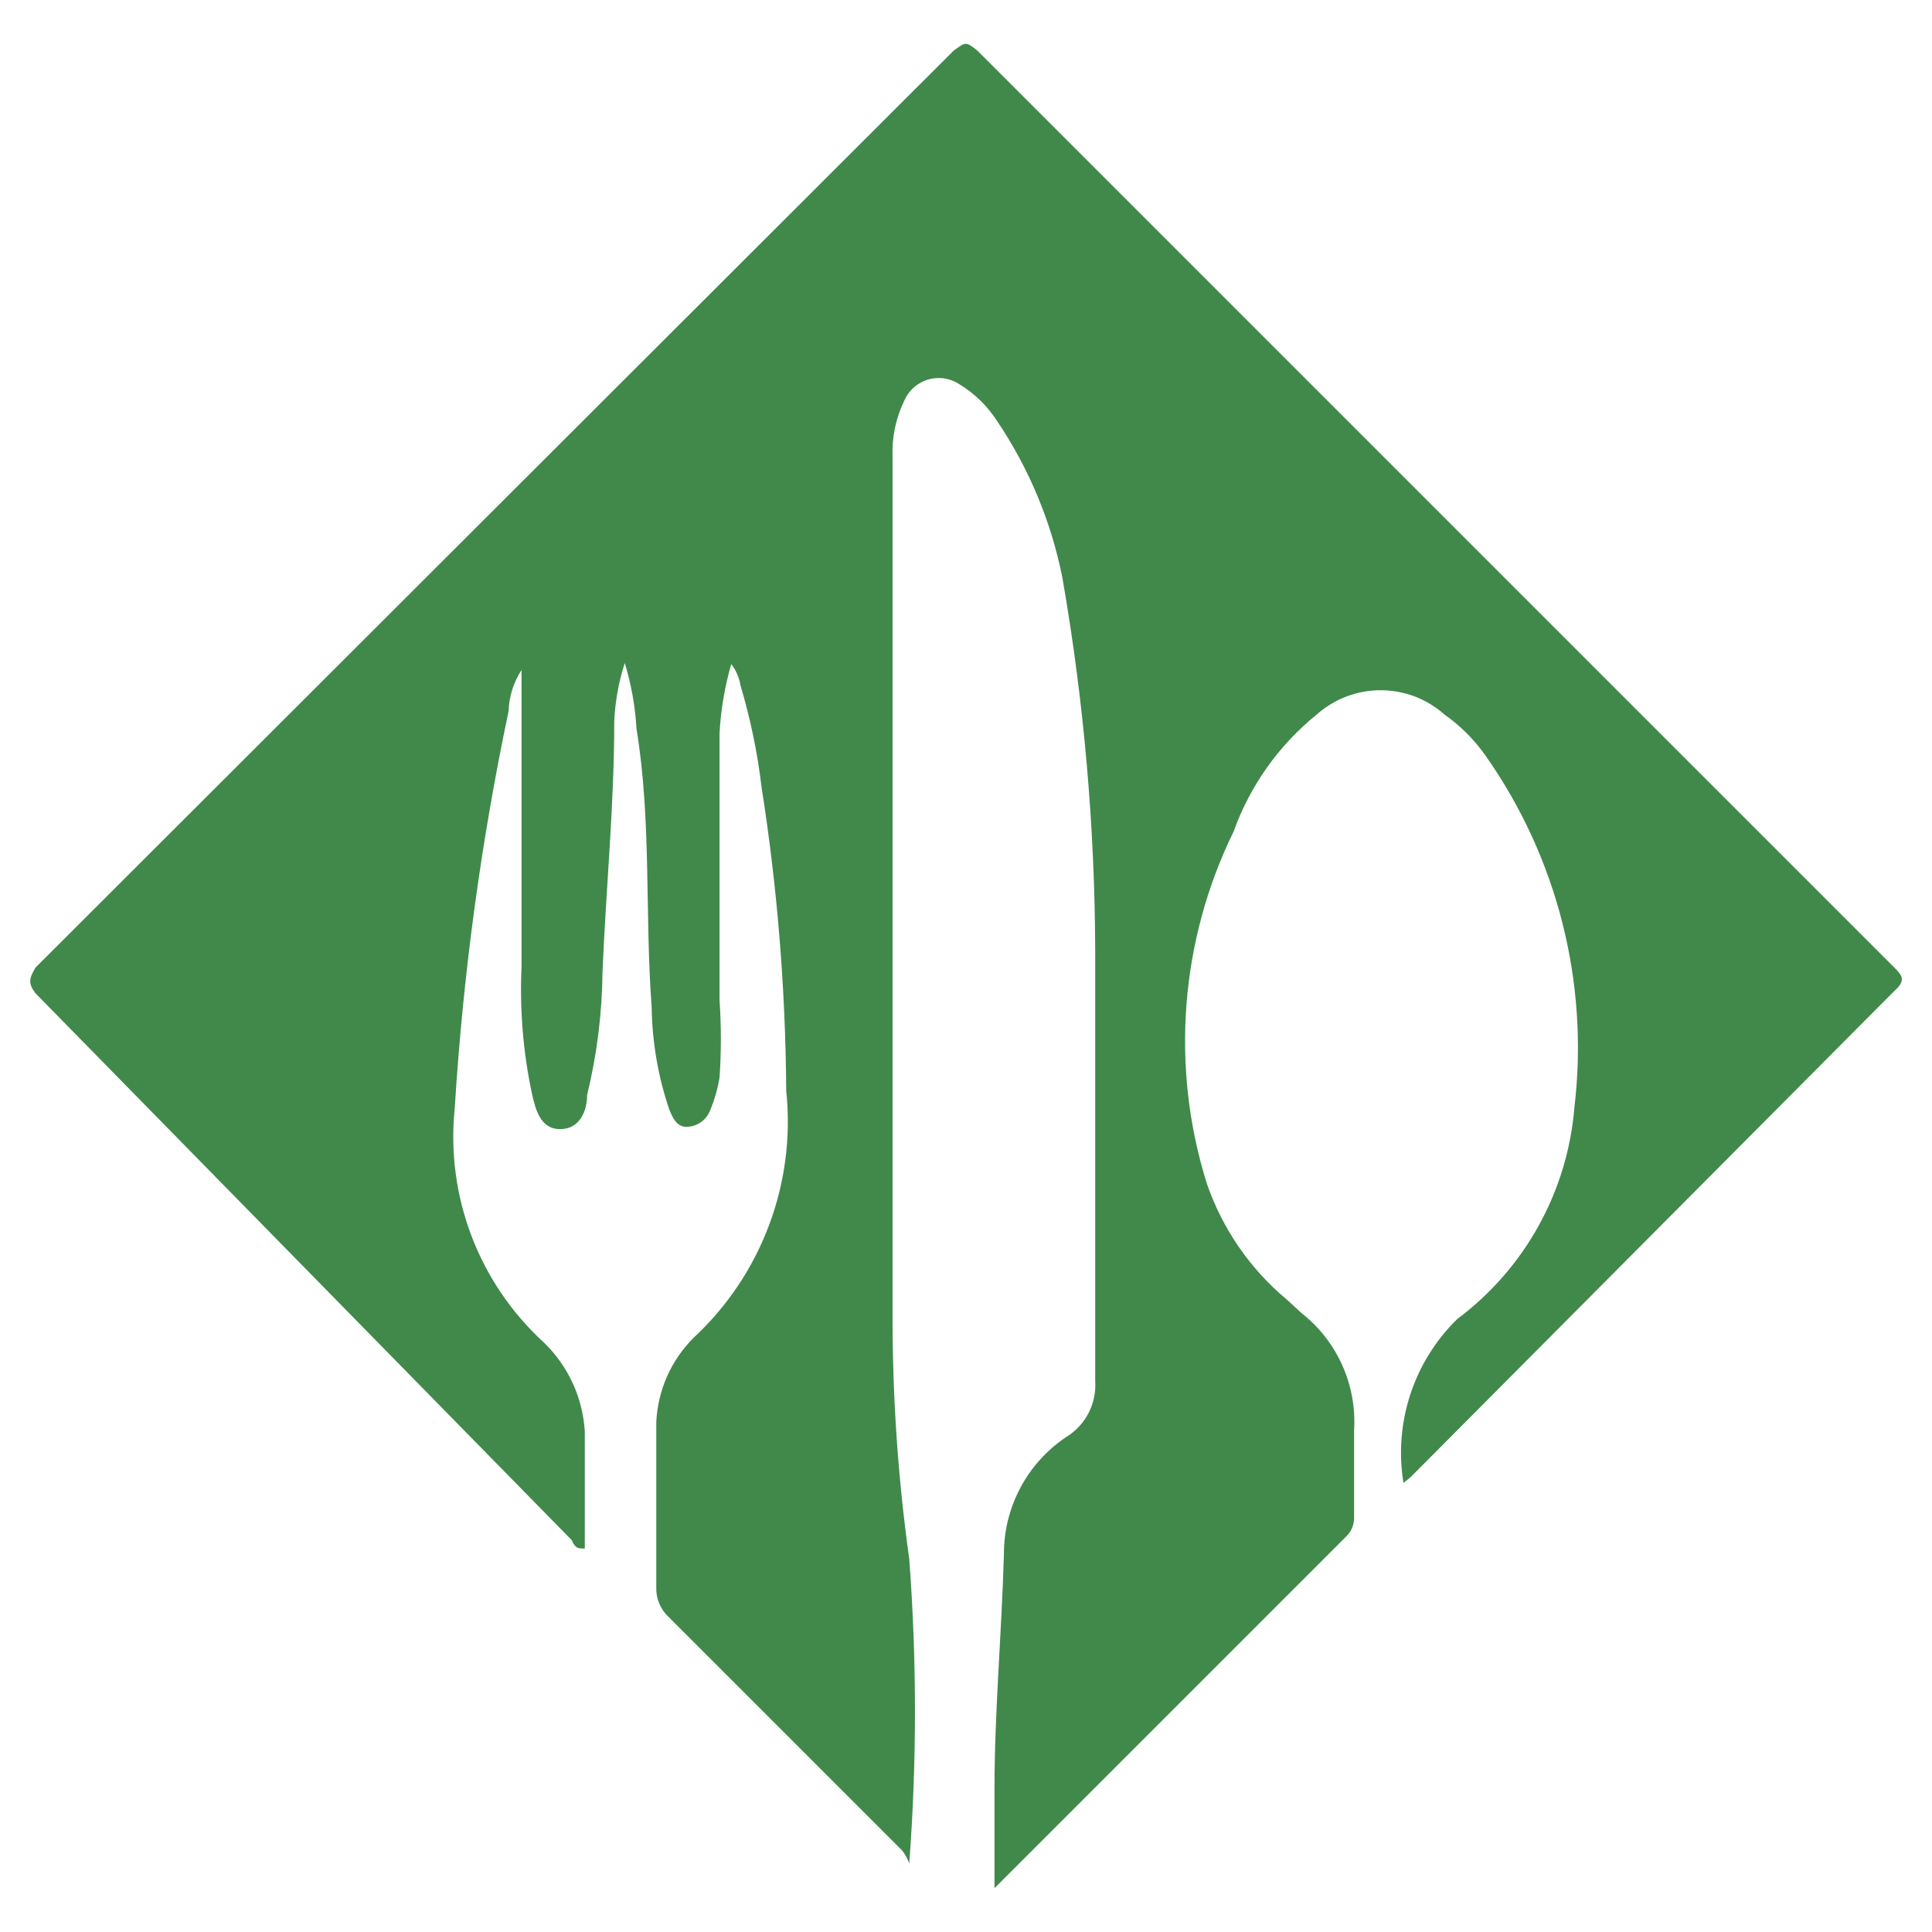
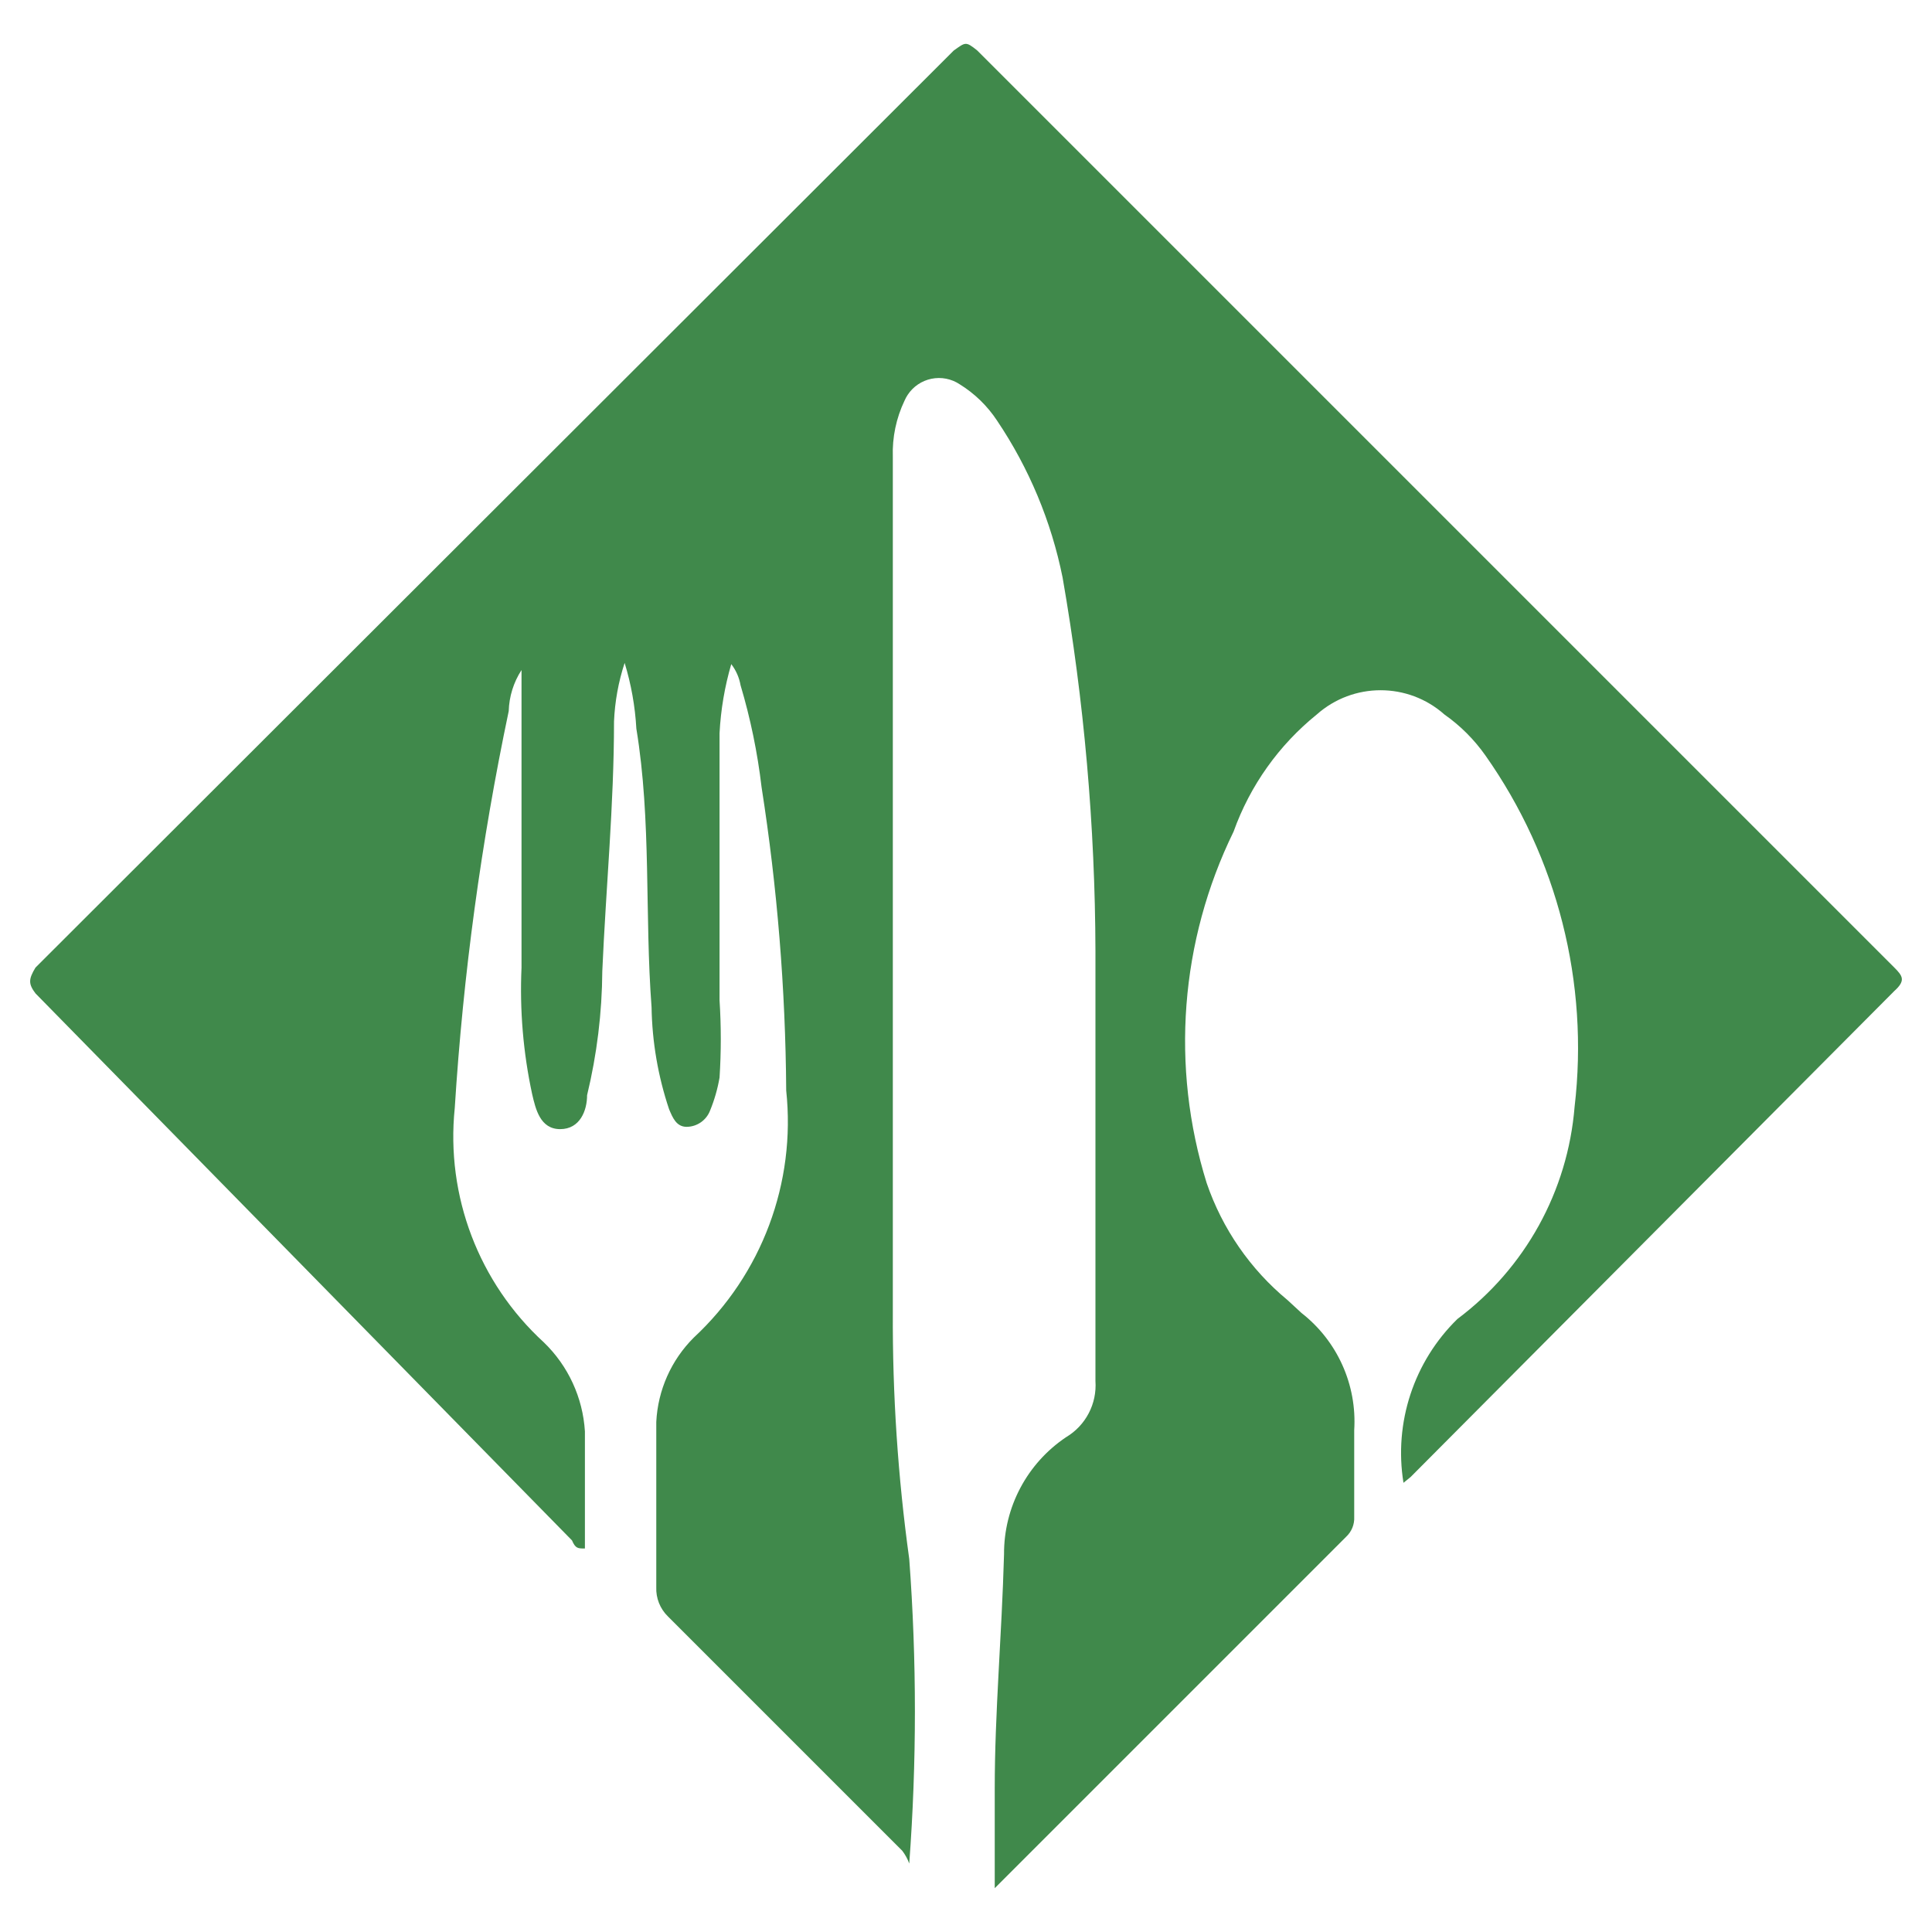
<svg xmlns="http://www.w3.org/2000/svg" viewBox="0 0 16 16">
-   <defs>
-     <style>.a{fill:#40894b;}</style>
-   </defs>
-   <path class="a" d="M11.623,12.281a1.548,1.548,0,0,1,.446-1.358,2.435,2.435,0,0,0,.97-1.756,4.201,4.201,0,0,0-.737-2.91,1.411,1.411,0,0,0-.34-.34.796.796,0,0,0-1.057,0,2.203,2.203,0,0,0-.689.97,3.948,3.948,0,0,0-.223,2.91,2.173,2.173,0,0,0,.669.97l.116.107a1.144,1.144,0,0,1,.436.97v.718a.213.213,0,0,1-.068.165l-2.91,2.91h0v-.825c0-.63.058-1.261.078-1.94a1.164,1.164,0,0,1,.514-.97.504.504,0,0,0,.242-.466V7.877a18.341,18.341,0,0,0-.272-3.094,3.57,3.57,0,0,0-.543-1.3.969.969,0,0,0-.31-.301.31.31,0,0,0-.43.088.316.316,0,0,0-.026.048.97.97,0,0,0-.097.466v7.081A14.415,14.415,0,0,0,7.53,12.911a16.824,16.824,0,0,1,0,2.522h0a.379.379,0,0,0-.058-.107l-1.94-1.94a.32.32,0,0,1-.097-.242V11.776a1.057,1.057,0,0,1,.31-.698,2.444,2.444,0,0,0,.766-2.047,16.875,16.875,0,0,0-.204-2.512,5.02,5.02,0,0,0-.175-.844A.379.379,0,0,0,6.056,5.5a2.543,2.543,0,0,0-.097.572V8.284a4.716,4.716,0,0,1,0,.64,1.252,1.252,0,0,1-.078.272.213.213,0,0,1-.194.136c-.087,0-.116-.078-.145-.145a2.755,2.755,0,0,1-.145-.844c-.058-.766,0-1.542-.126-2.309a2.301,2.301,0,0,0-.097-.543,1.832,1.832,0,0,0-.087.485c0,.689-.068,1.377-.097,2.066A4.521,4.521,0,0,1,4.862,9.07c0,.126-.058.281-.223.281s-.204-.165-.233-.291a4.141,4.141,0,0,1-.087-1.048V5.549a.66.66,0,0,0-.107.34,22.751,22.751,0,0,0-.446,3.288,2.309,2.309,0,0,0,.737,1.94,1.116,1.116,0,0,1,.34.737v.97c-.058,0-.078,0-.107-.068L.294,8.226c-.058-.078-.058-.116,0-.213L7.899.418c.097-.068.097-.078.194,0l7.595,7.595c.068.068.097.107,0,.194l-4.006,4.026Z" />
+   <path d="M11.623 12.28a1.55 1.55 0 0 1 .447-1.357 2.44 2.44 0 0 0 .97-1.756 4.2 4.2 0 0 0-.738-2.91 1.4 1.4 0 0 0-.34-.34.796.796 0 0 0-1.057 0 2.2 2.2 0 0 0-.689.97 3.95 3.95 0 0 0-.223 2.91 2.17 2.17 0 0 0 .67.97l.116.107a1.14 1.14 0 0 1 .436.97v.718a.21.21 0 0 1-.067.165l-2.91 2.91v-.825c0-.63.058-1.26.077-1.94a1.16 1.16 0 0 1 .514-.97.5.5 0 0 0 .243-.465v-3.56A18.3 18.3 0 0 0 8.8 4.783a3.6 3.6 0 0 0-.543-1.3 1 1 0 0 0-.31-.301.31.31 0 0 0-.43.088.3.3 0 0 0-.026.048 1 1 0 0 0-.097.465v7.081a14.4 14.4 0 0 0 .136 2.047 17 17 0 0 1 0 2.522.4.4 0 0 0-.058-.106l-1.94-1.94a.32.32 0 0 1-.097-.243v-1.368a1.06 1.06 0 0 1 .31-.698 2.44 2.44 0 0 0 .766-2.047 17 17 0 0 0-.204-2.512 5 5 0 0 0-.174-.844.4.4 0 0 0-.077-.175 2.5 2.5 0 0 0-.097.572v2.212a5 5 0 0 1 0 .64 1.3 1.3 0 0 1-.078.272.21.21 0 0 1-.194.136c-.087 0-.117-.078-.146-.146a2.8 2.8 0 0 1-.145-.844c-.058-.766 0-1.542-.126-2.308a2.3 2.3 0 0 0-.097-.544 1.8 1.8 0 0 0-.088.485c0 .69-.067 1.378-.097 2.067a4.5 4.5 0 0 1-.126 1.028c0 .126-.058.281-.223.281s-.203-.165-.232-.29a4.1 4.1 0 0 1-.088-1.048V5.549a.66.66 0 0 0-.106.34 23 23 0 0 0-.447 3.288 2.31 2.31 0 0 0 .738 1.94 1.12 1.12 0 0 1 .34.737v.97c-.059 0-.078 0-.107-.067L.294 8.227c-.059-.078-.059-.117 0-.214L7.899.418c.097-.068.097-.078.194 0l7.595 7.595c.068.068.097.107 0 .194l-4.006 4.025Z" style="fill:#40894b" />
</svg>
